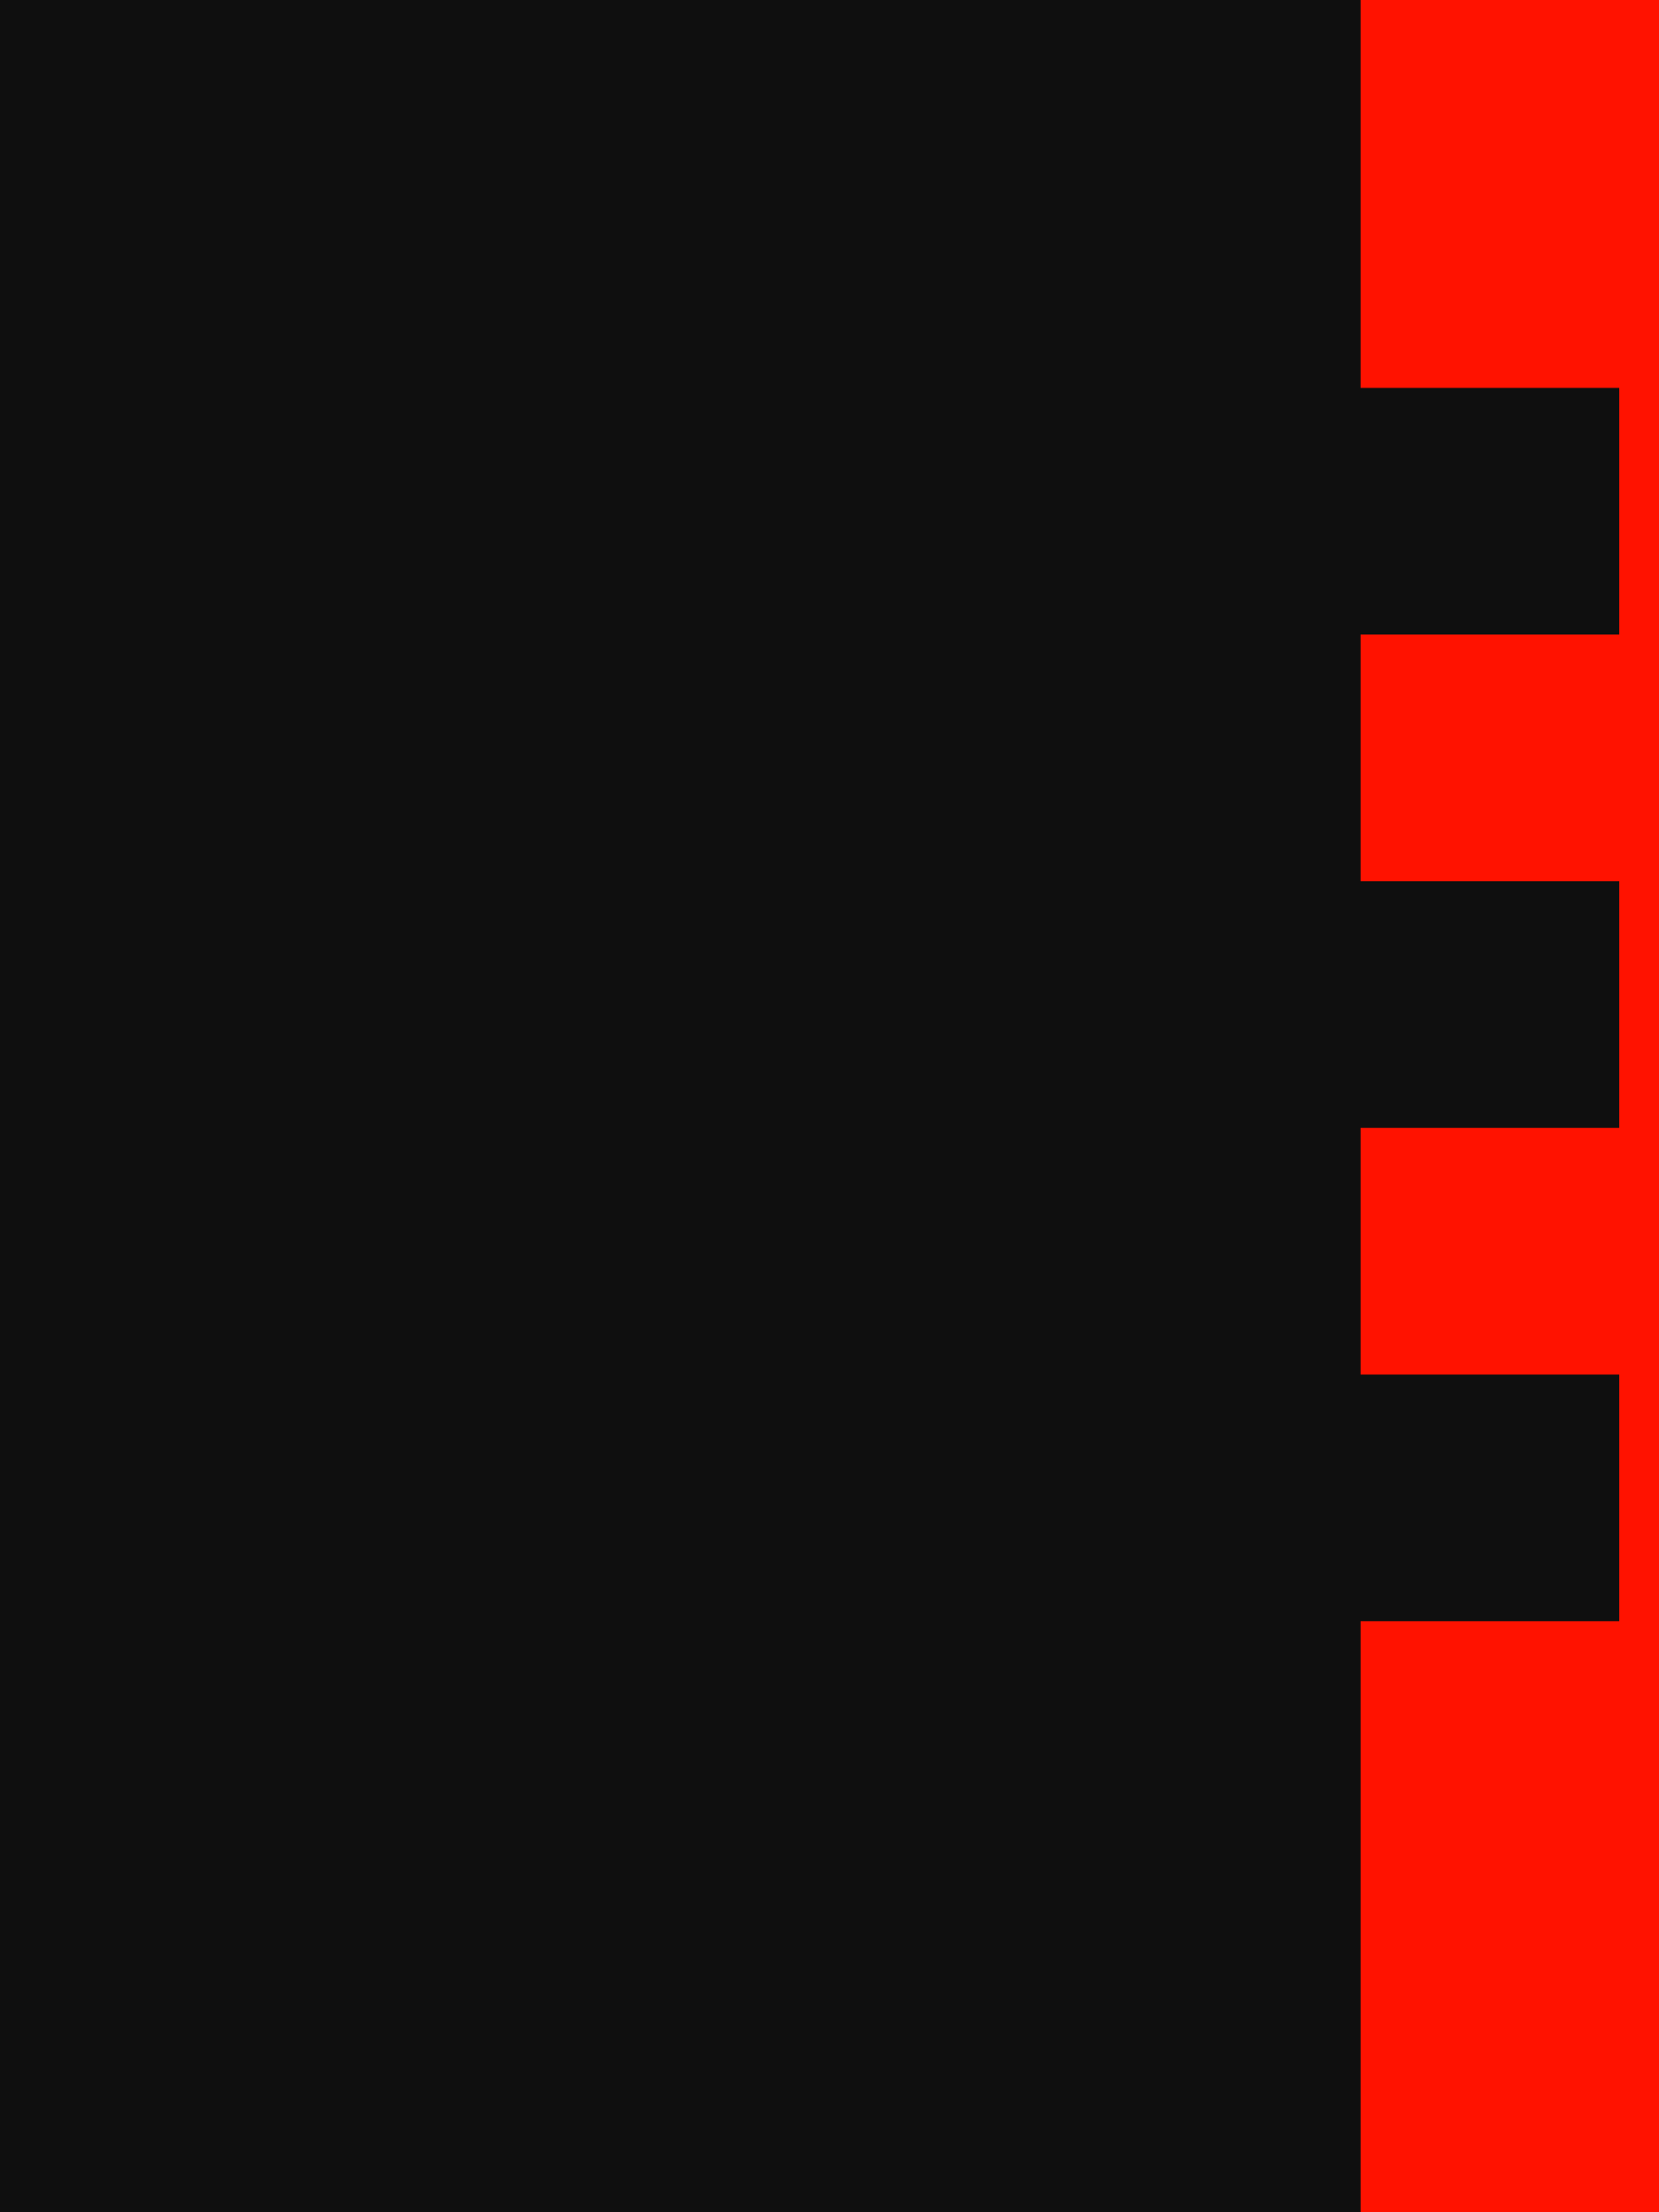
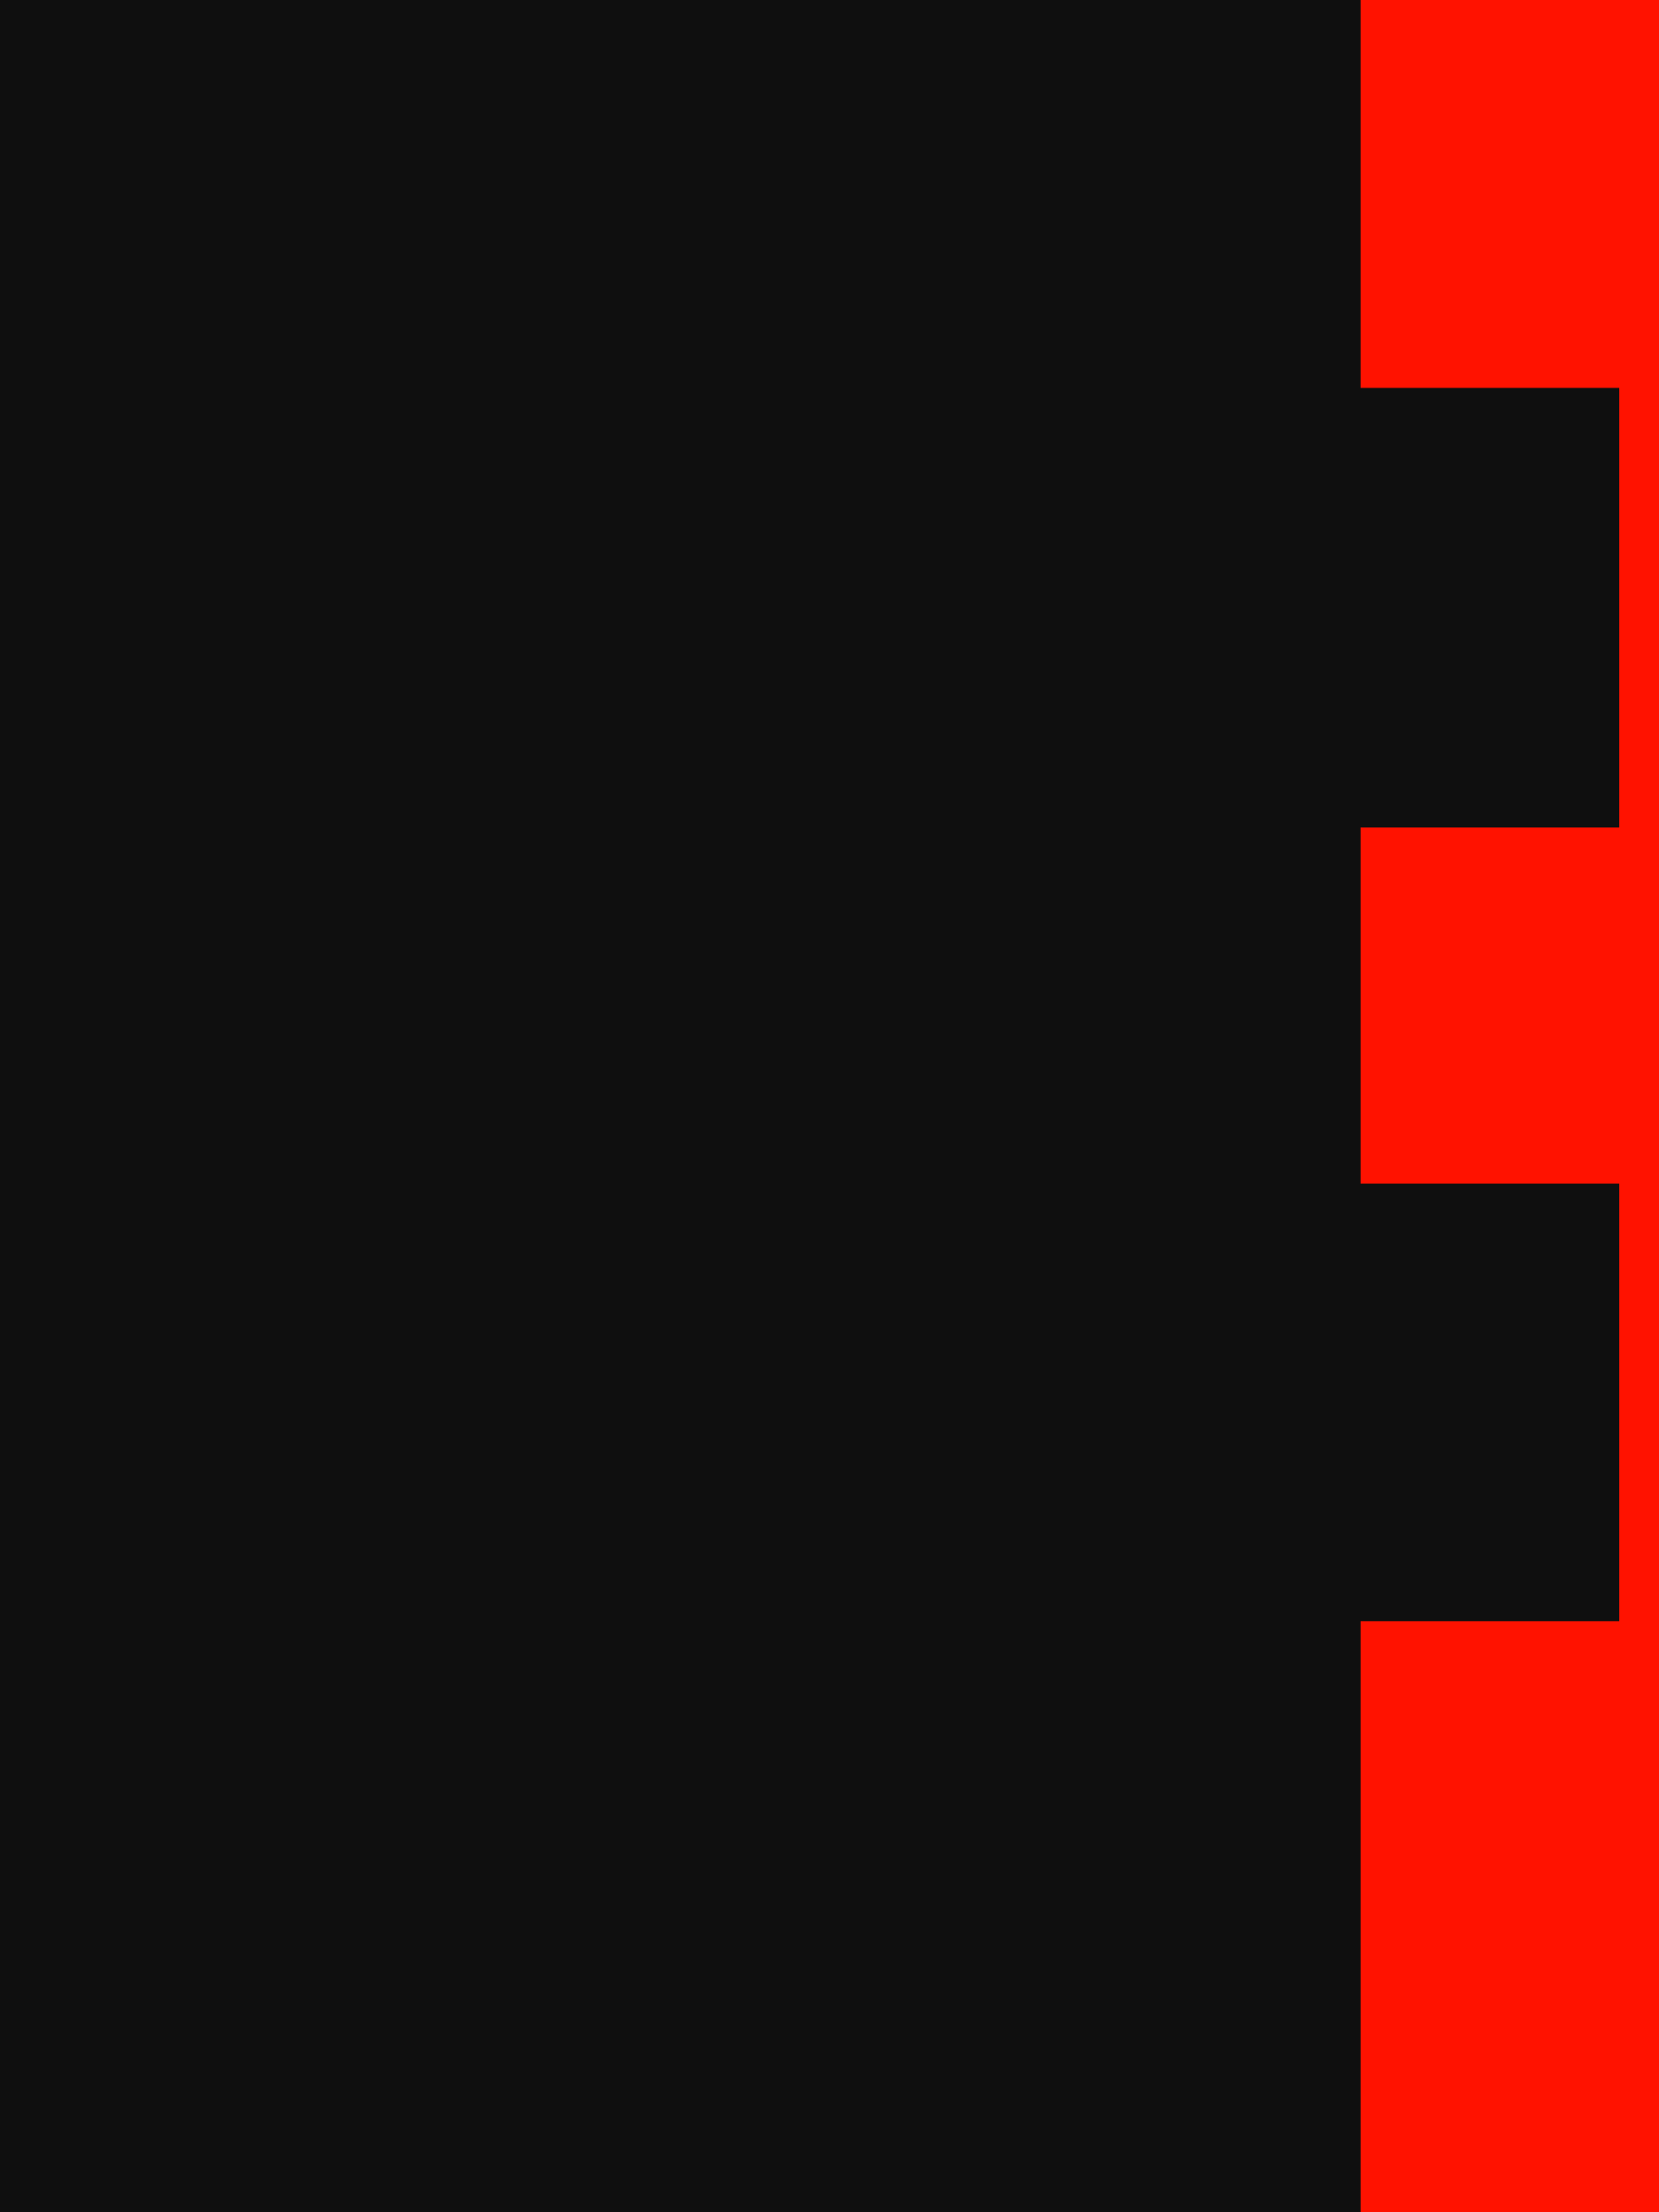
<svg xmlns="http://www.w3.org/2000/svg" width="834" height="1112" viewBox="0 0 834 1112">
  <defs>
    <clipPath id="b">
      <rect width="834" height="1112" />
    </clipPath>
  </defs>
  <g id="a" clip-path="url(#b)">
    <rect width="834" height="1112" fill="#0f0f0f" />
    <rect width="191" height="1153" transform="translate(684 -20)" fill="#ff1200" />
-     <rect width="200" height="124" transform="translate(614 443)" fill="#0f0f0f" />
-     <rect width="158" height="124" transform="translate(656 195)" fill="#0f0f0f" />
-     <rect width="212" height="124" transform="translate(602 691)" fill="#0f0f0f" />
+     <rect width="200" height="221" transform="translate(614 195)" fill="#0f0f0f" />
+     <rect width="212" height="220" transform="translate(602 595)" fill="#0f0f0f" />
  </g>
</svg>
